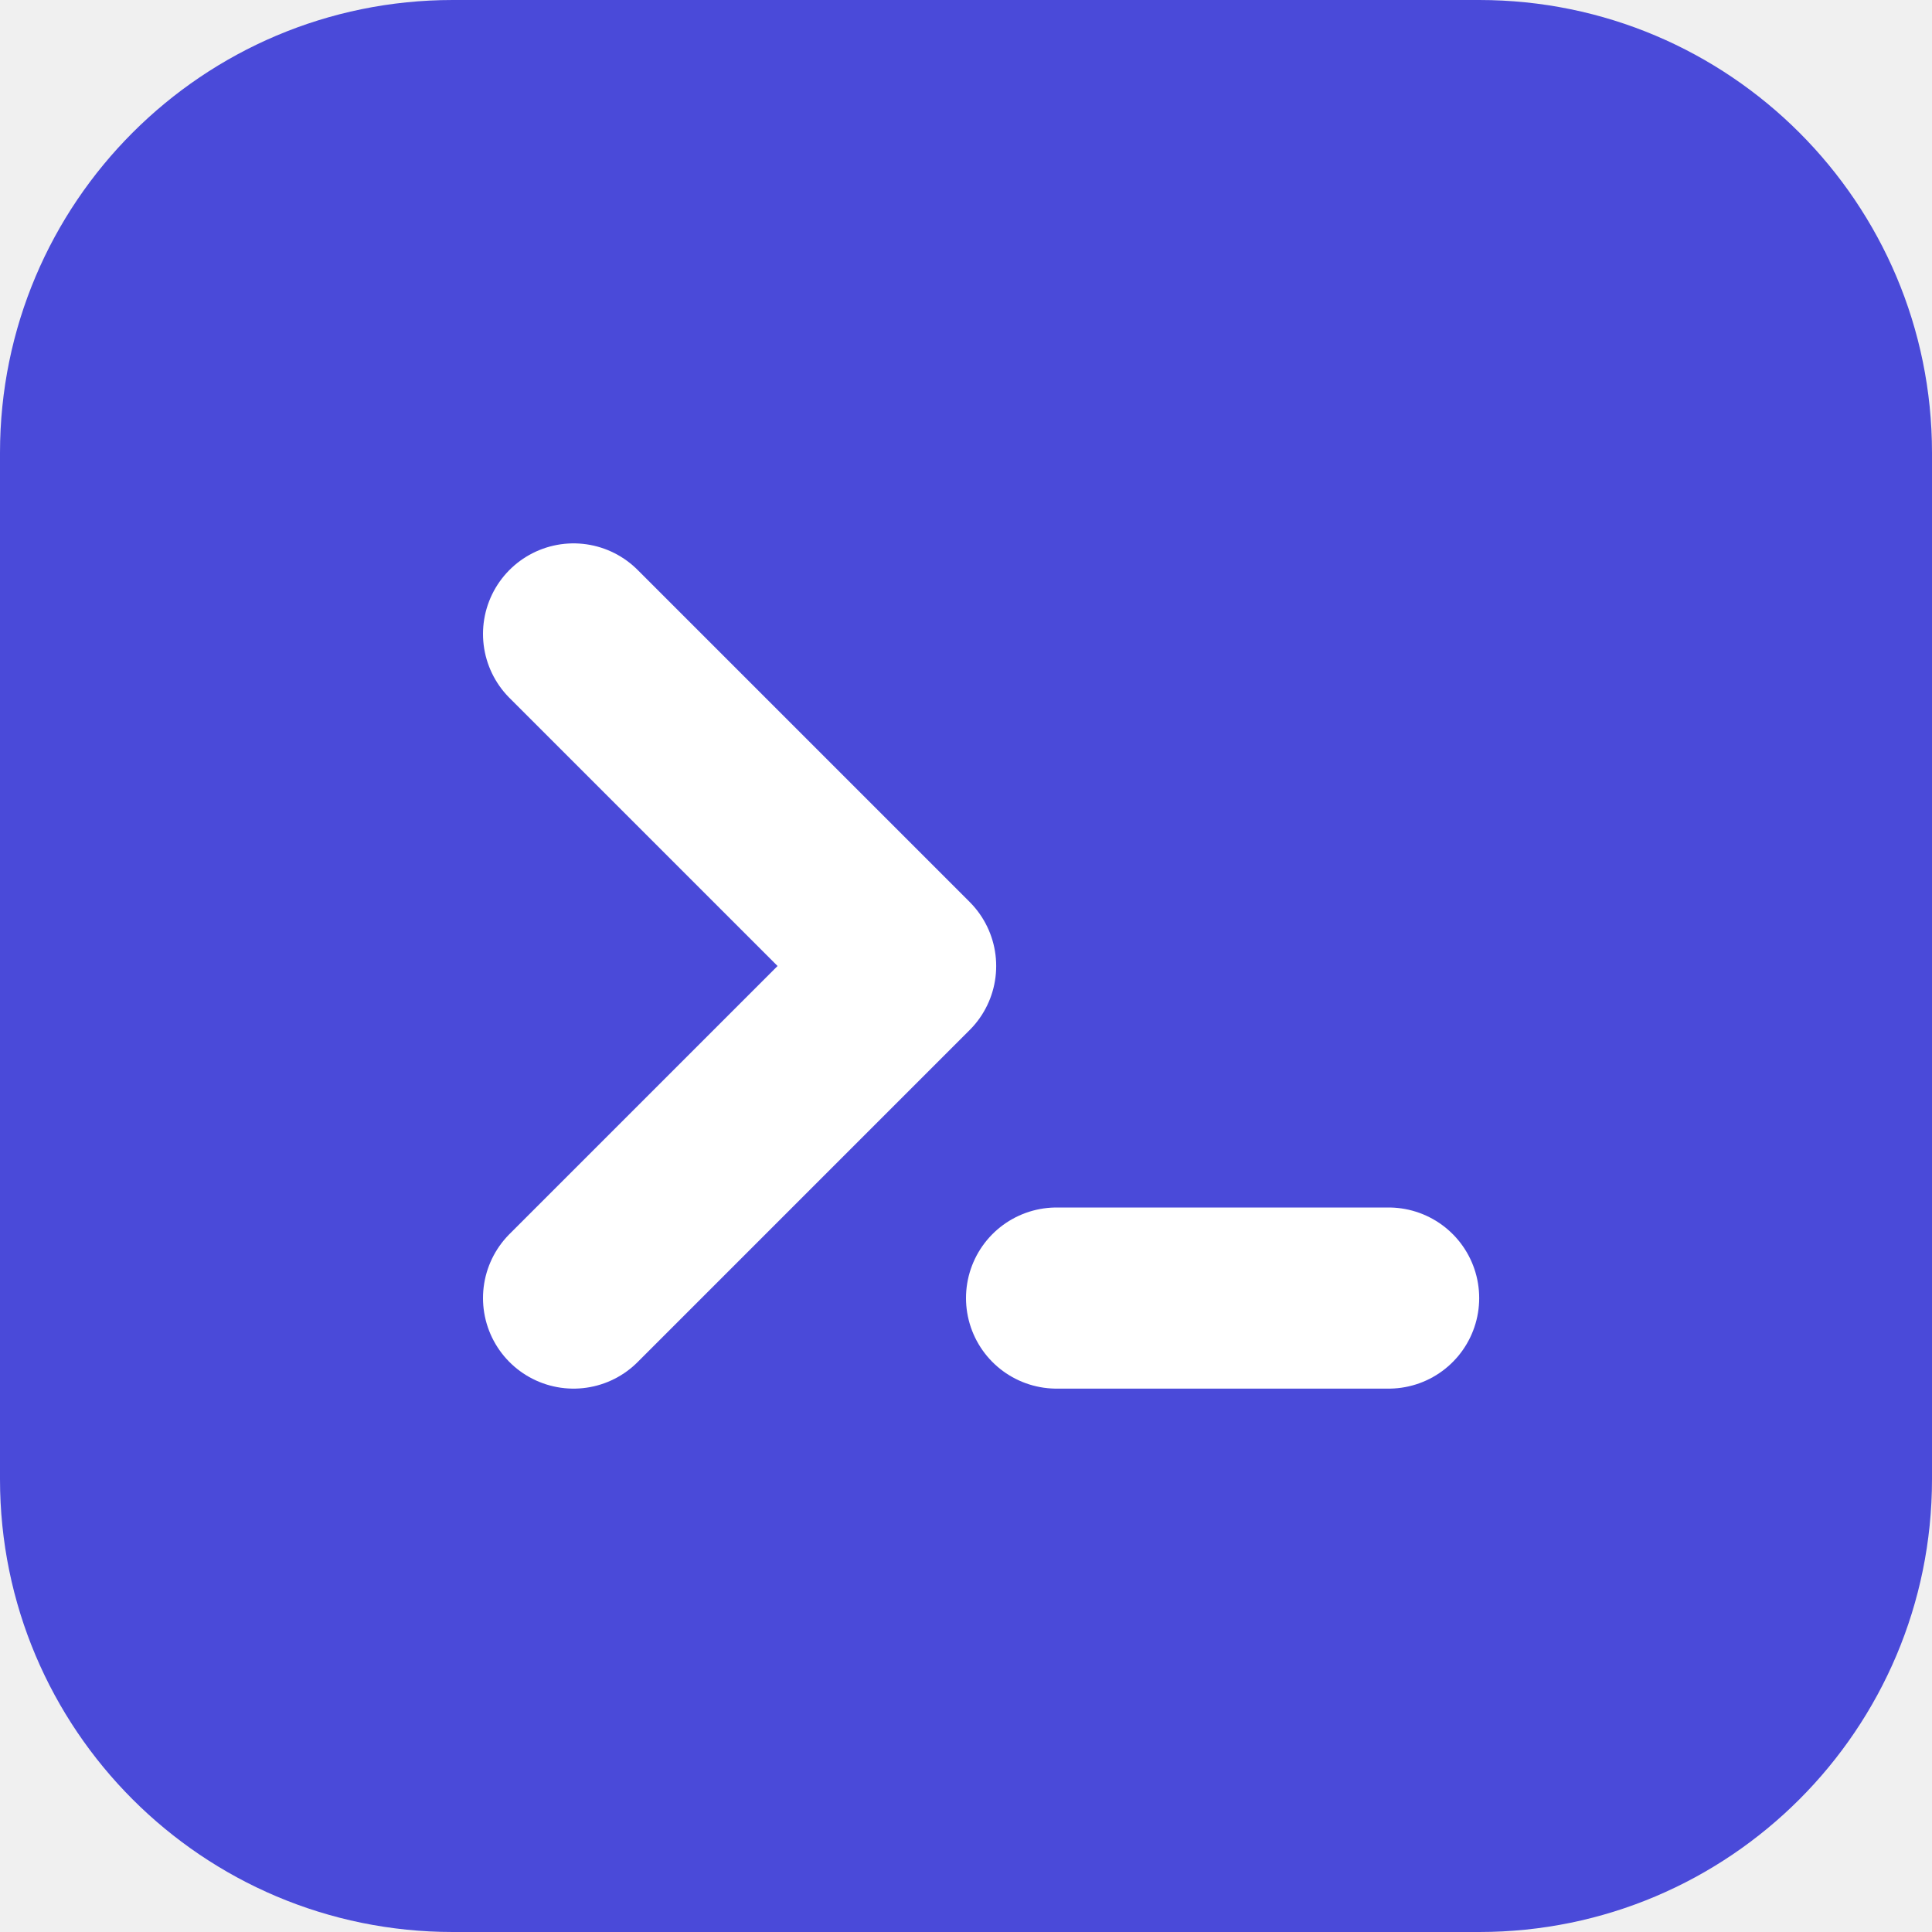
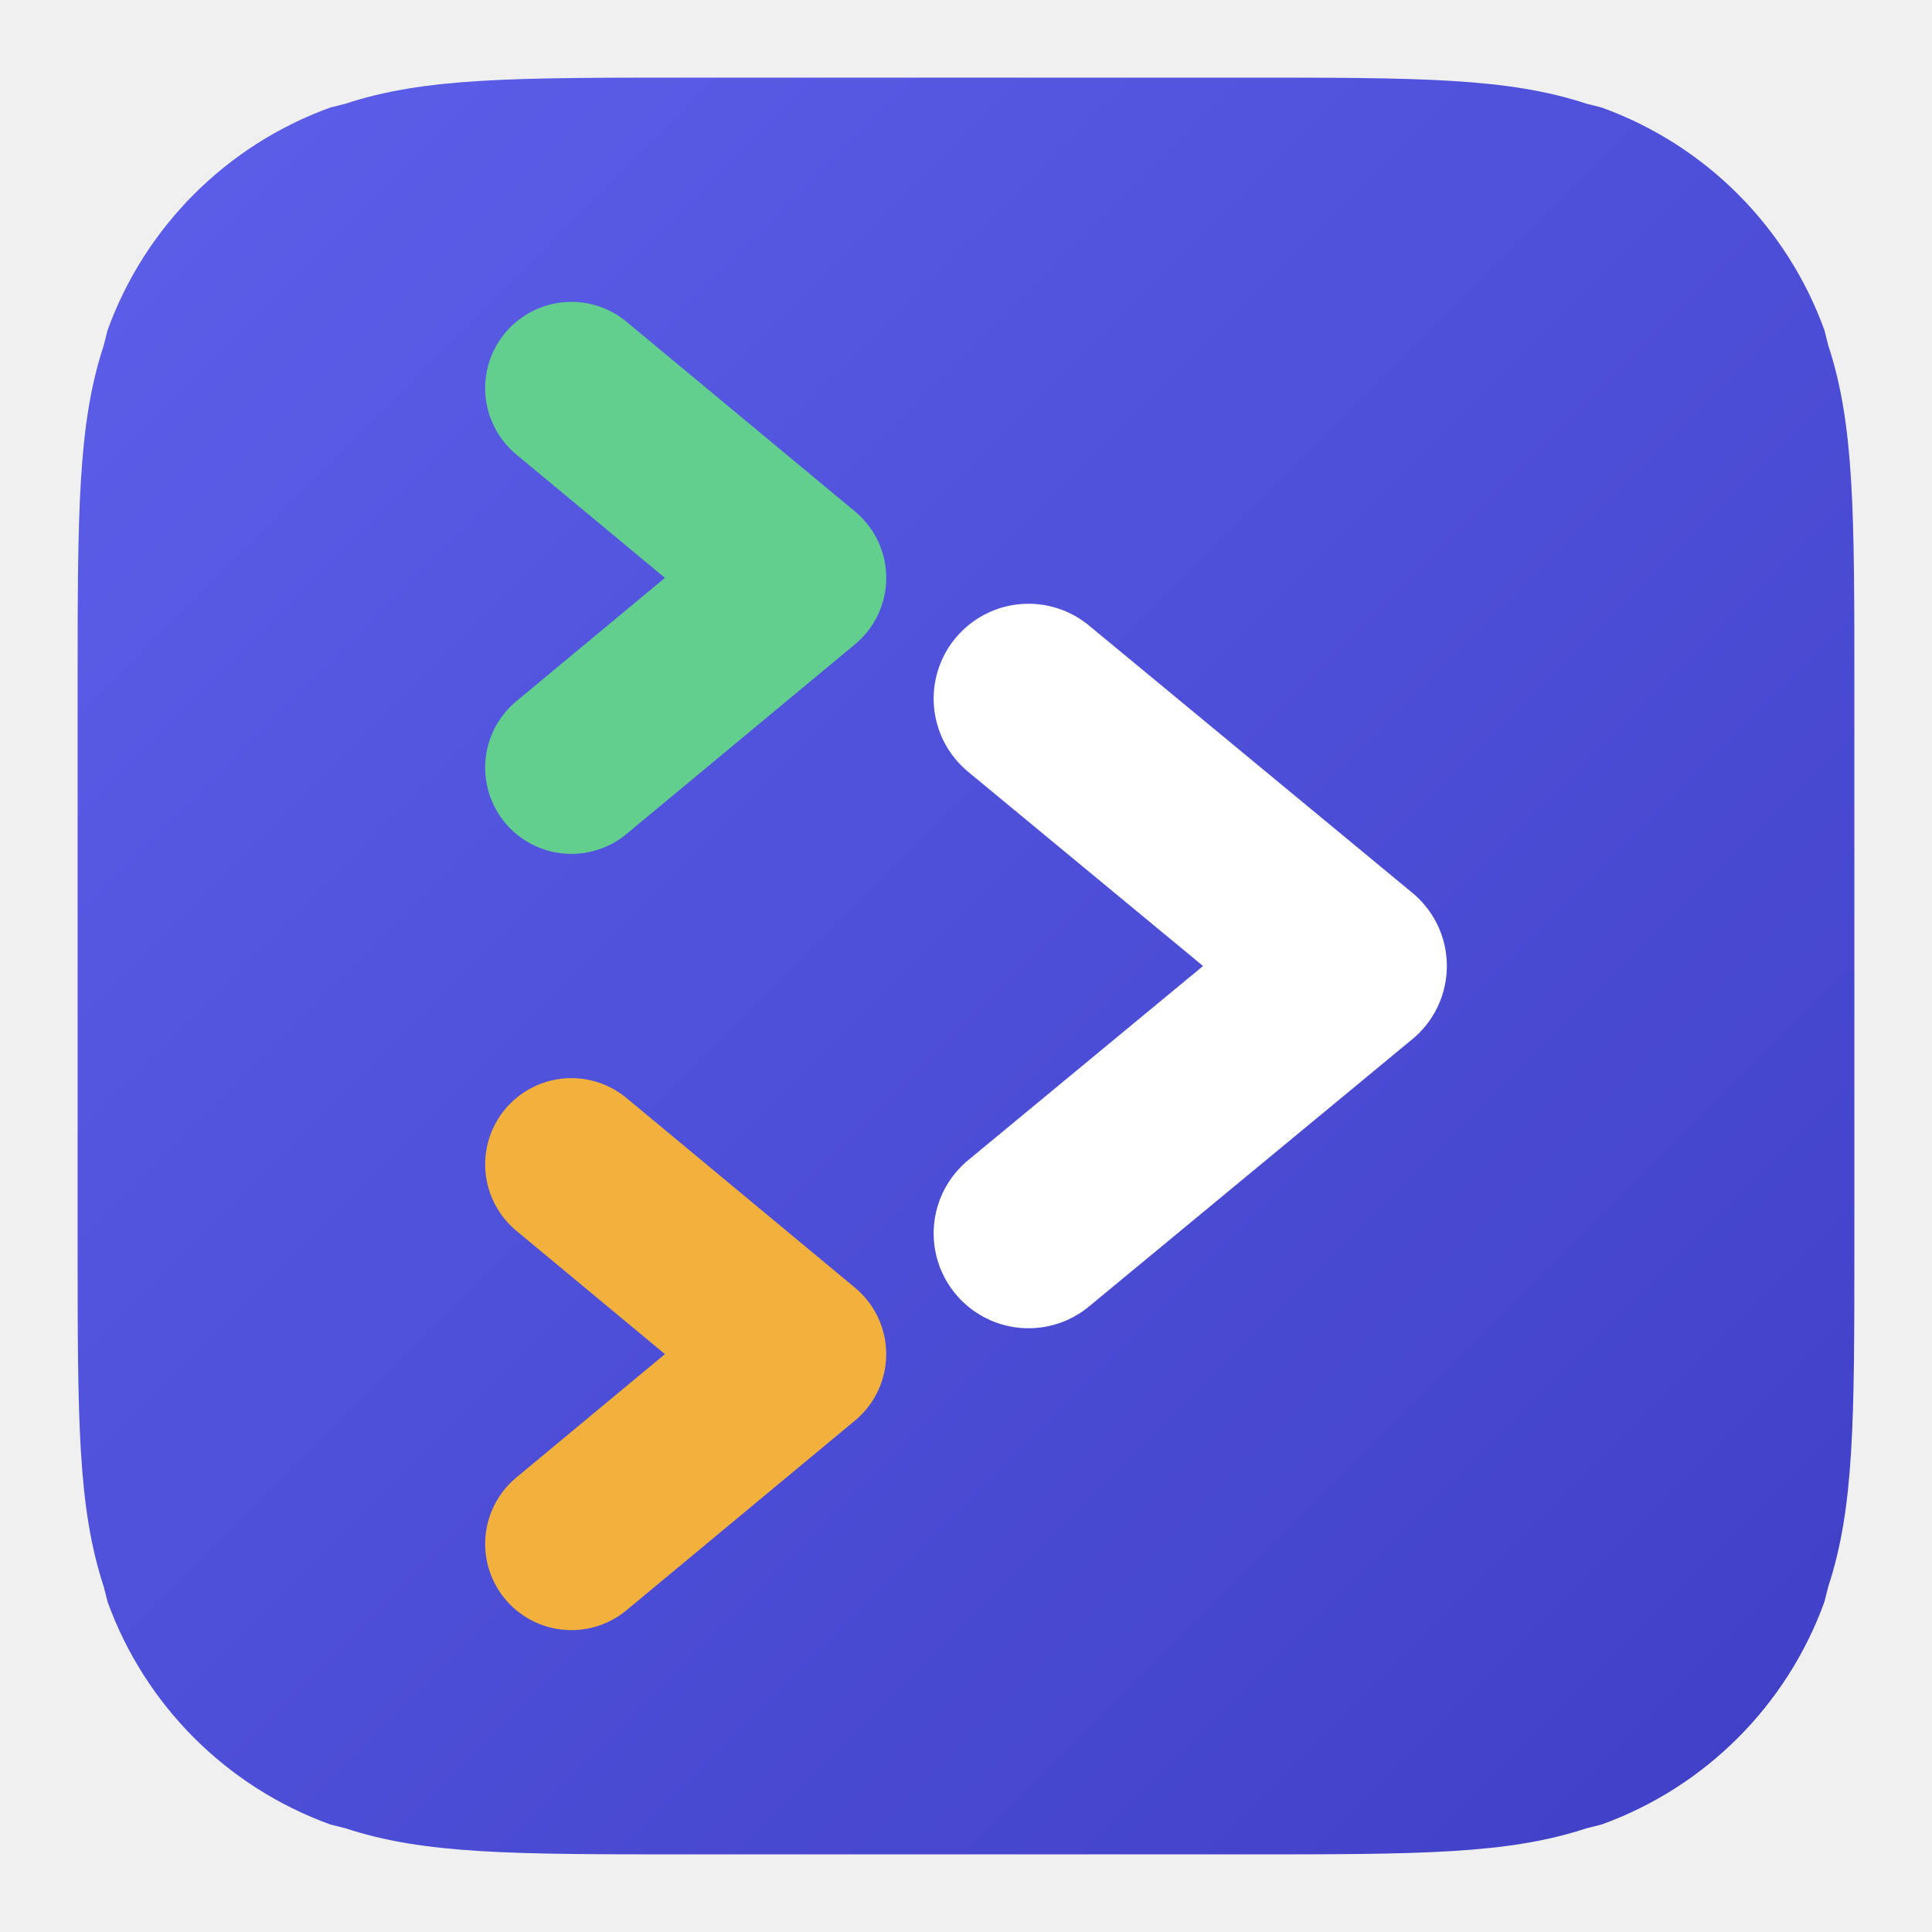
- <svg xmlns="http://www.w3.org/2000/svg" viewBox="0 0 32 32">
-   <rect width="32" height="32" rx="7.5" fill="#4a4ad9" />
-   <path d="M9.5 10.5 15 16l-5.5 5.5M17.5 21.5H23" fill="none" stroke="#fff" stroke-width="3" stroke-linecap="round" stroke-linejoin="round" />
+ <svg xmlns="http://www.w3.org/2000/svg" viewBox="64 64 896 896">
+   <defs>
+     <linearGradient id="bg" x1="100" y1="100" x2="924" y2="924" gradientUnits="userSpaceOnUse">
+       <stop offset="0" stop-color="#5d5fea" />
+       <stop offset="1" stop-color="#3f3fc6" />
+     </linearGradient>
+   </defs>
+   <path fill="url(#bg)" d="M383.4 100L640.6 100C722.2 100 763 100 799.8 112.1L806.9 113.9C854.9 131.3 892.7 169.1 910.1 217.1L911.9 224.2C924 261 924 301.8 924 383.4L924 640.6C924 722.2 924 763 911.9 799.8L910.1 806.9C892.7 854.9 854.9 892.7 806.9 910.1L799.8 911.9C763 924 722.2 924 640.6 924L383.4 924C301.8 924 261 924 224.2 911.9L217.1 910.1C169.1 892.7 131.3 854.9 113.9 806.9L112.1 799.8C100 763 100 722.2 100 640.6L100 383.4C100 301.8 100 261 112.1 224.2L113.9 217.1C131.3 169.1 169.1 131.3 217.1 113.9L224.2 112.1C261 100 301.8 100 383.4 100Z" />
+   <g fill="none" stroke-linecap="round" stroke-linejoin="round">
+     <path d="M541 388 691 512 541 636" stroke="#fff" stroke-width="88" />
+     <path d="M329 244 435 332 329 420" stroke="#62cf8e" stroke-width="80" />
+     <path d="M329 604 435 692 329 780" stroke="#f2b03d" stroke-width="80" />
+   </g>
</svg>
